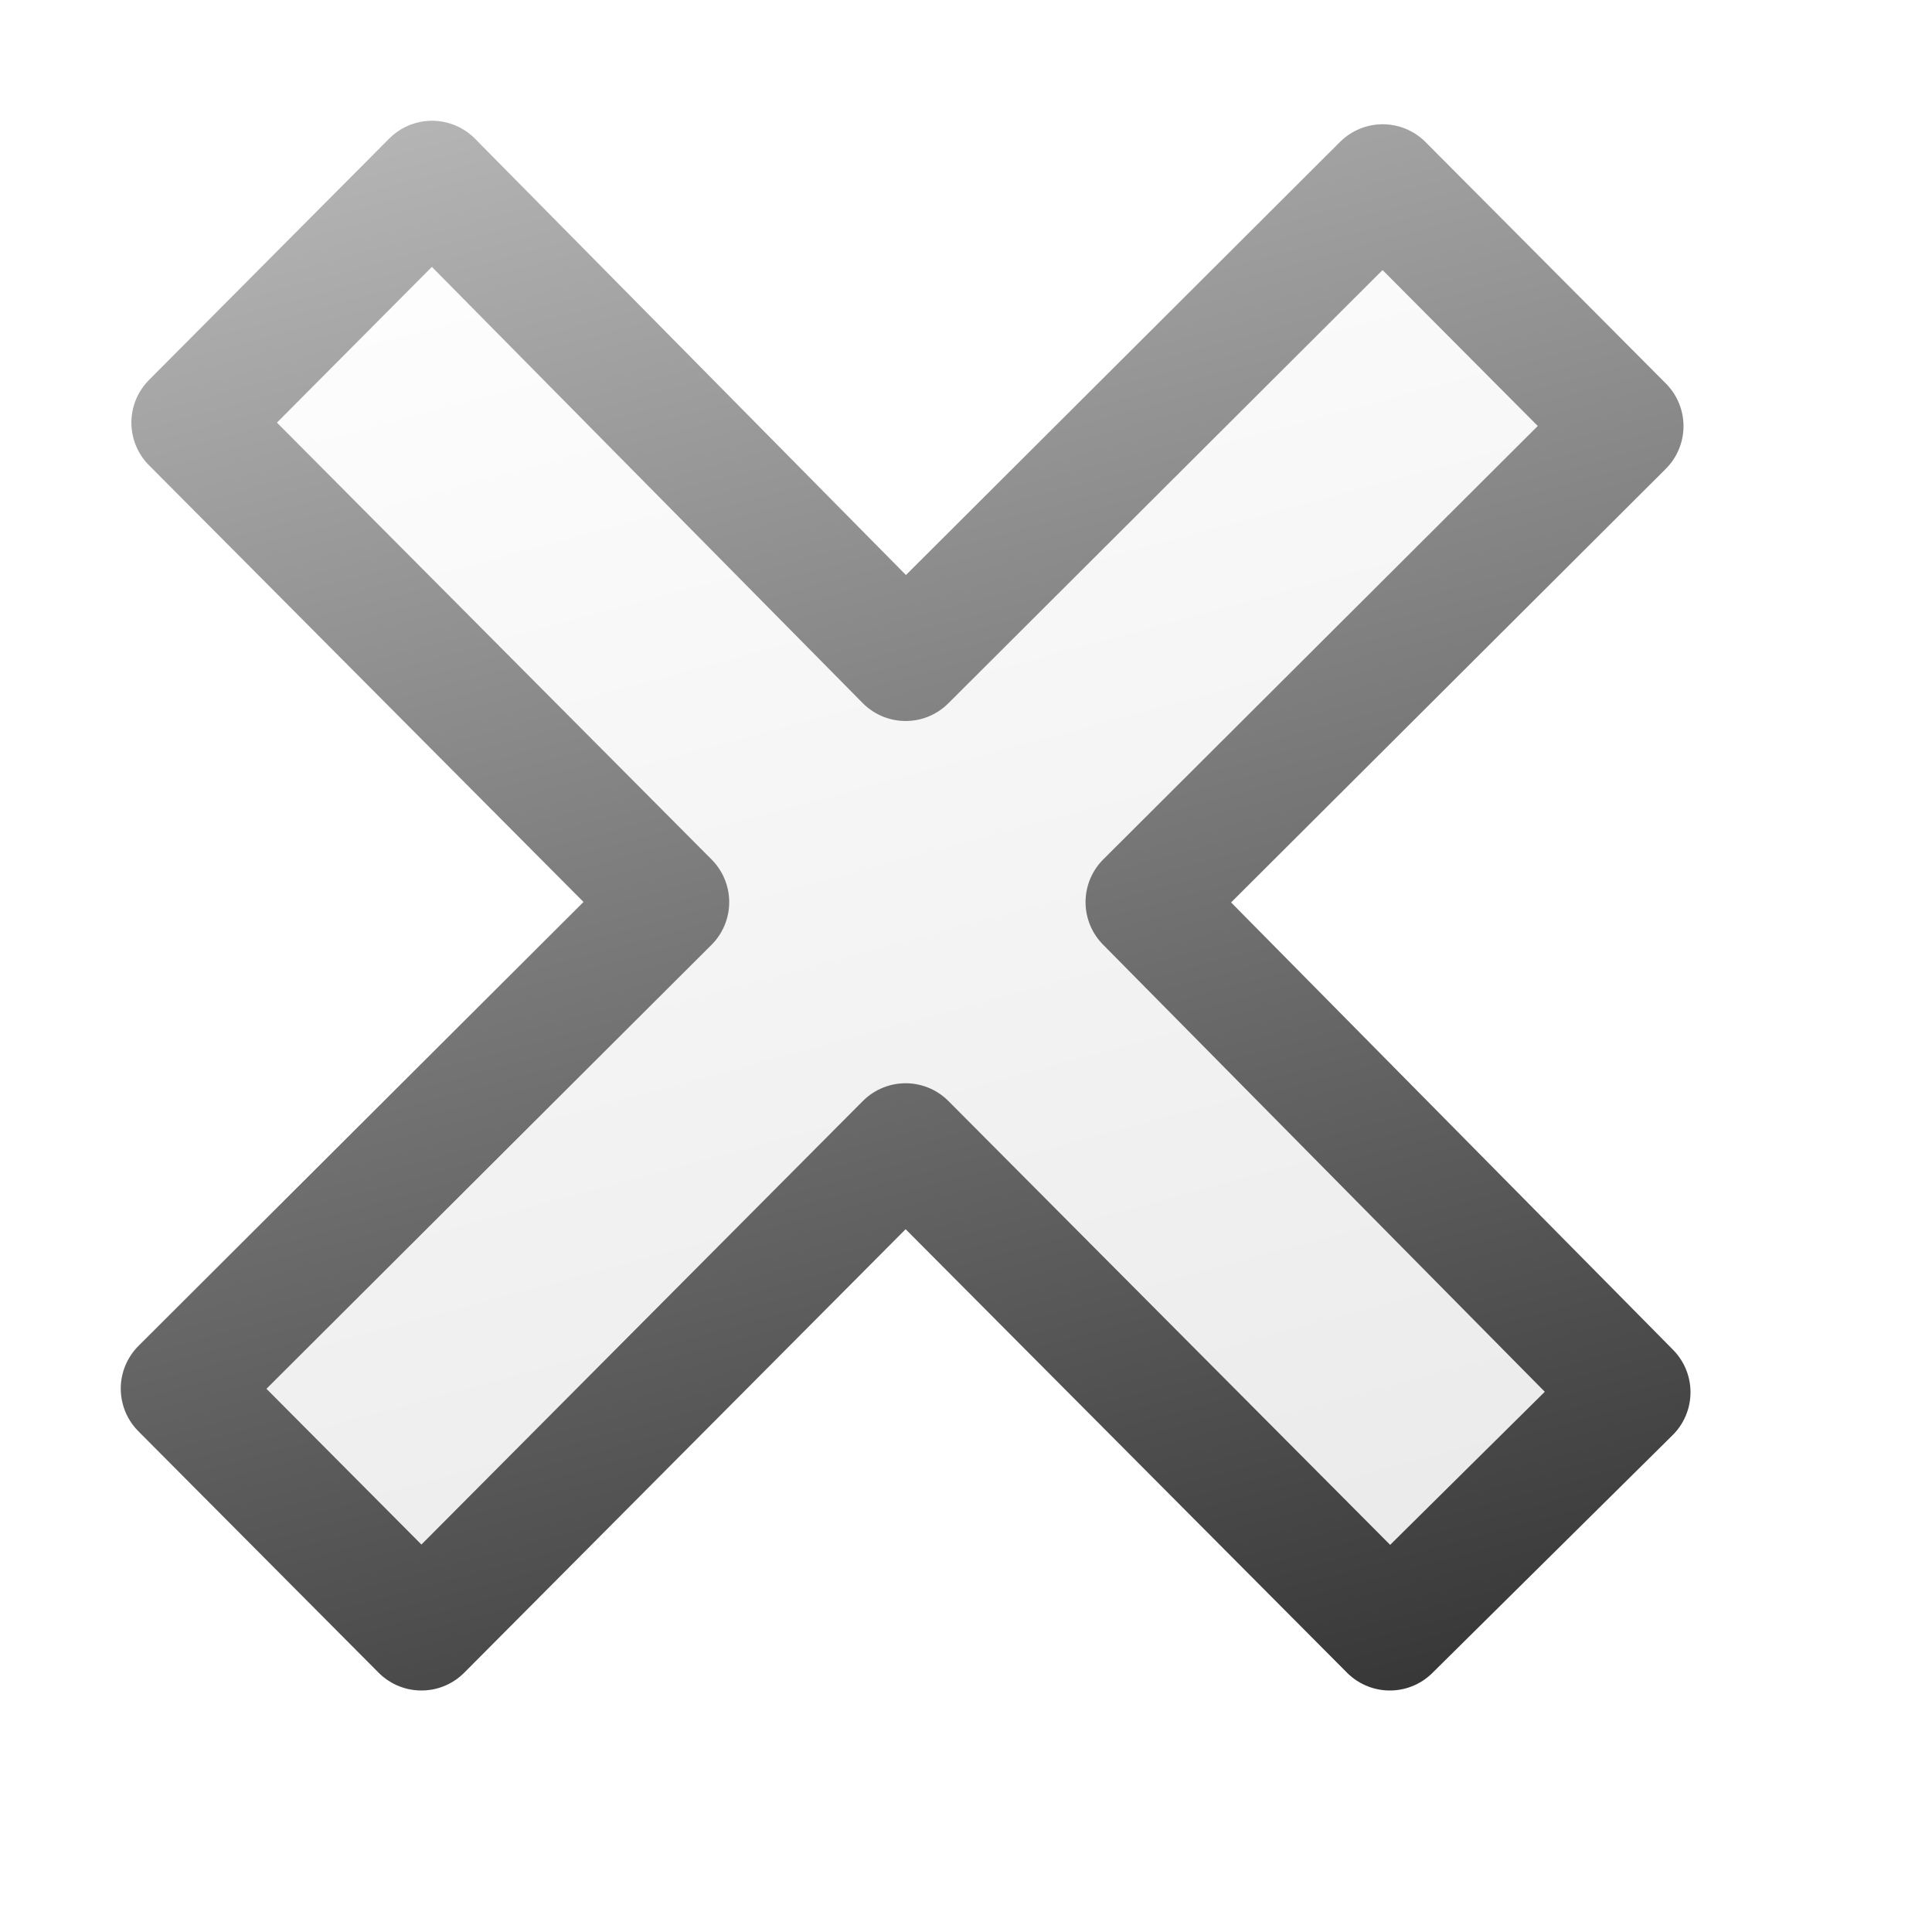
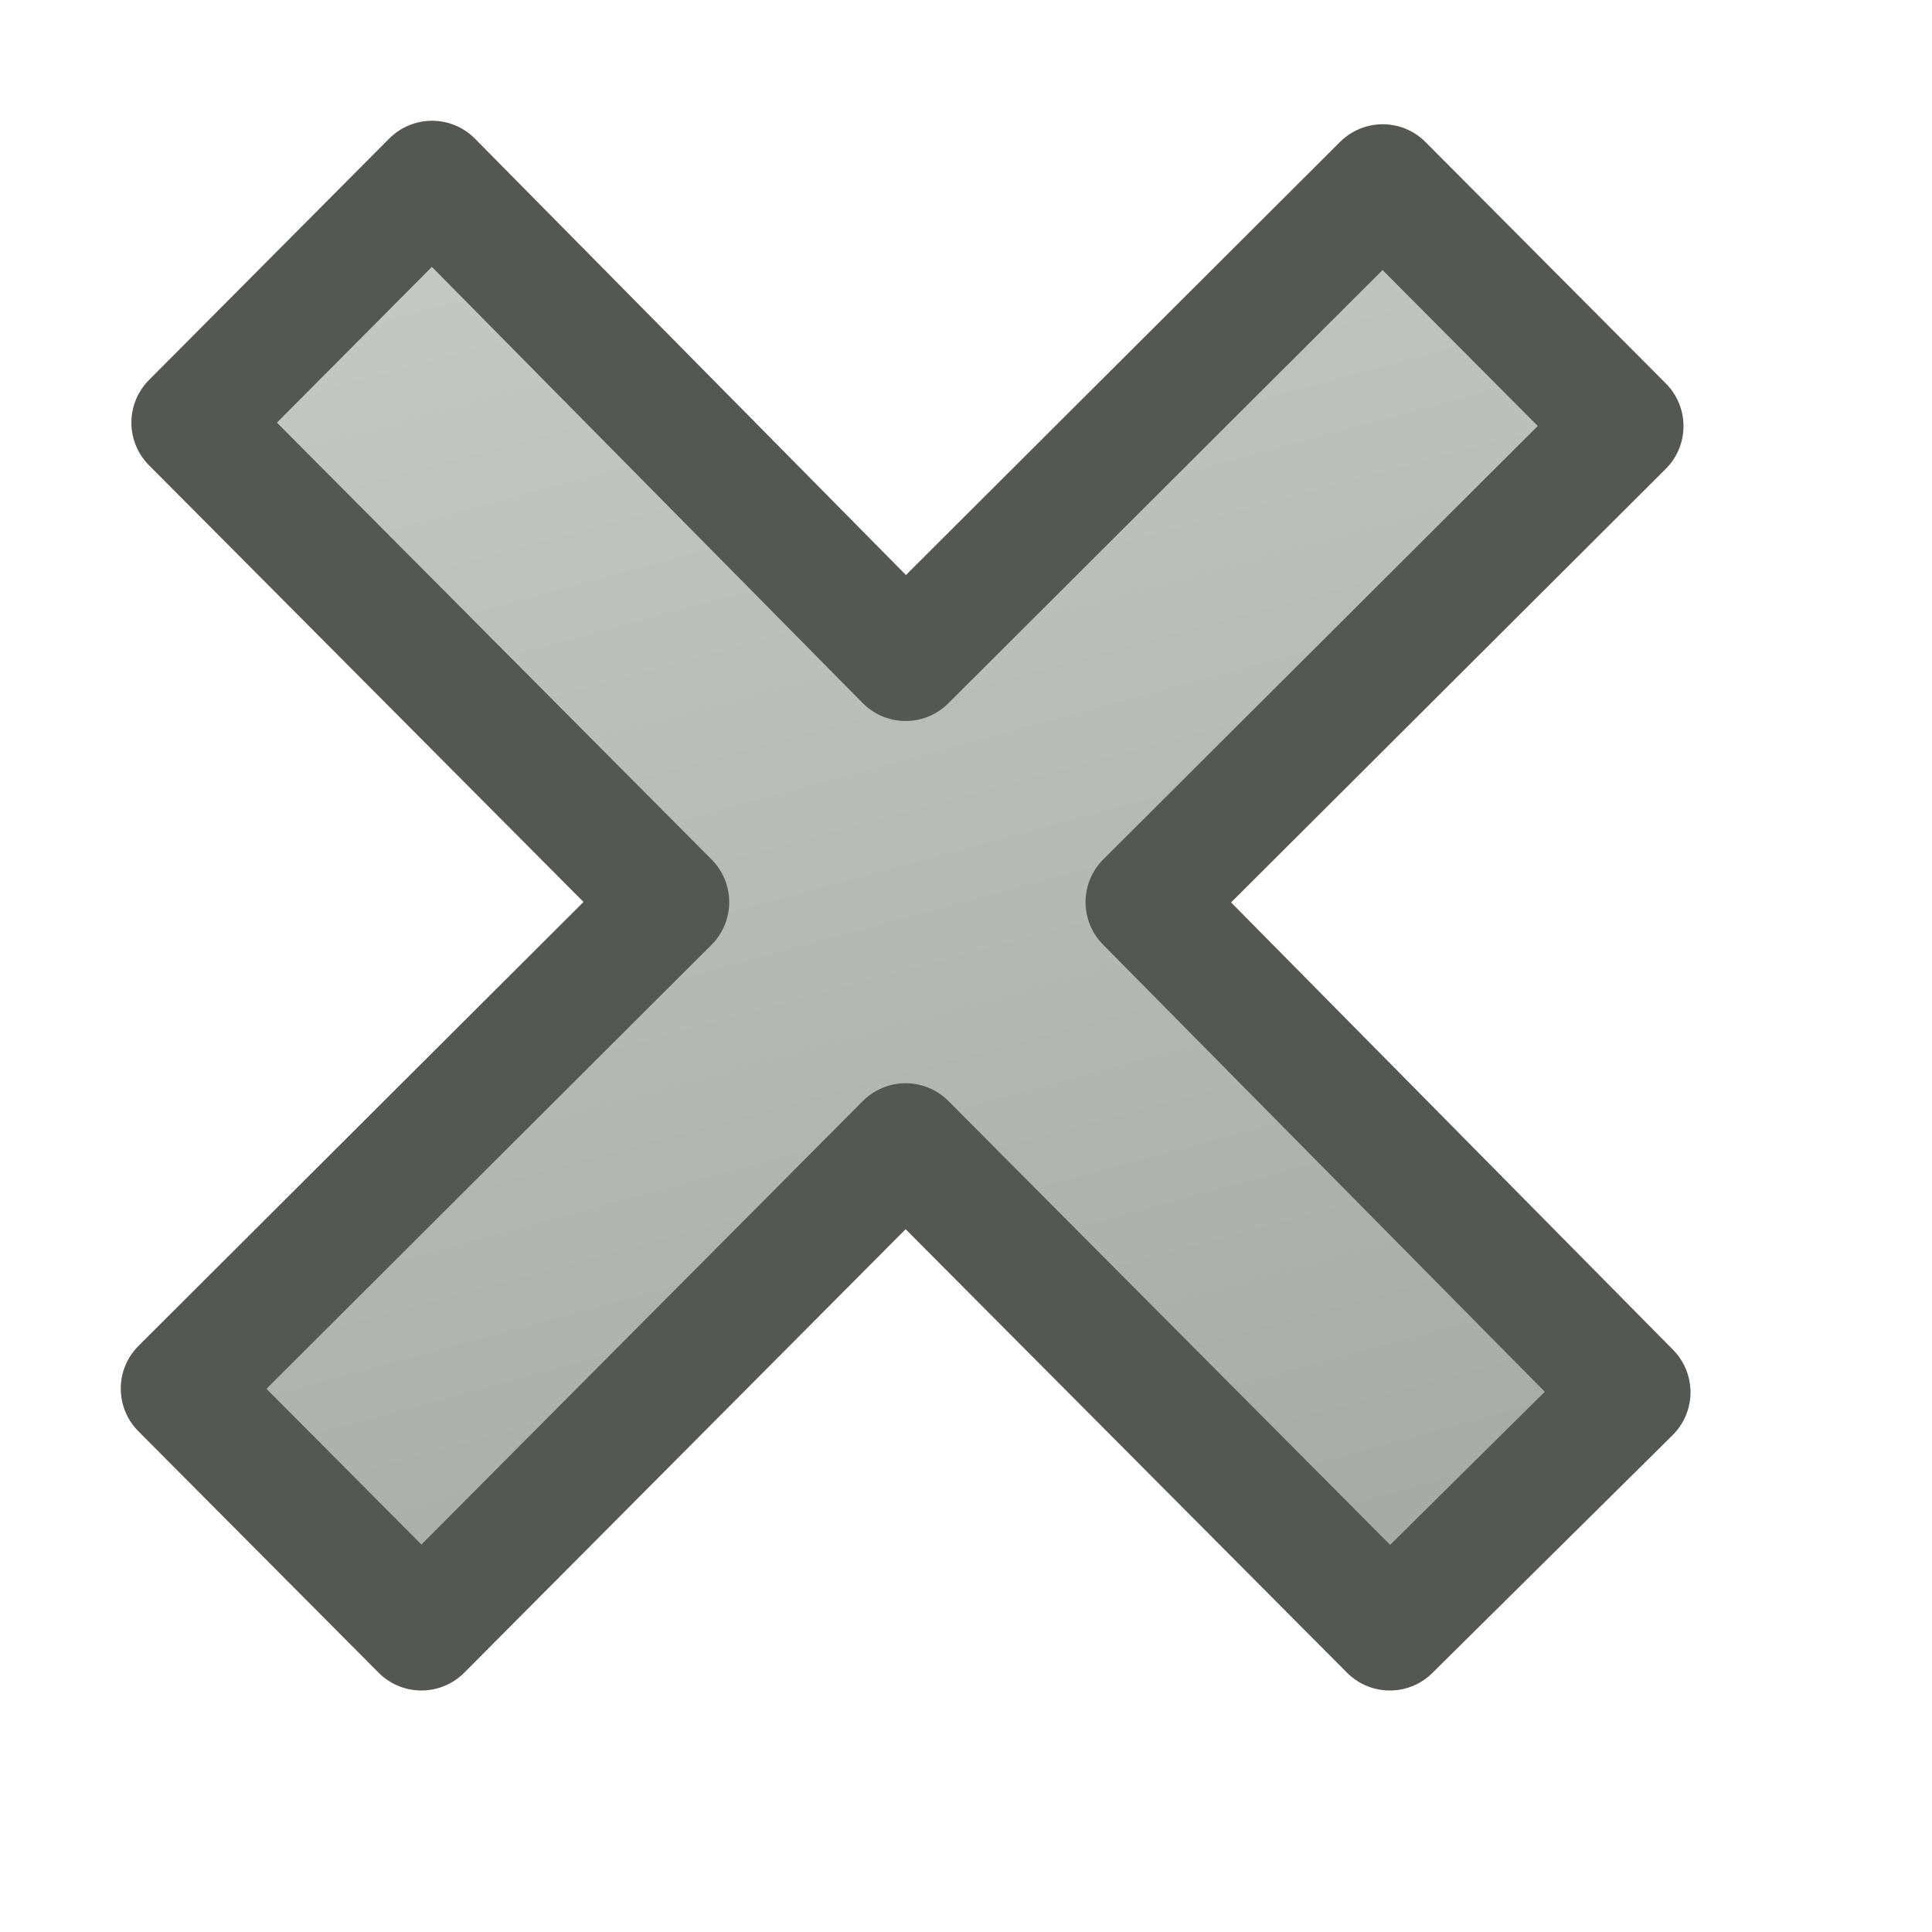
<svg xmlns="http://www.w3.org/2000/svg" xmlns:xlink="http://www.w3.org/1999/xlink" width="16px" height="16px" id="svg3064" version="1.1">
  <defs id="defs3066">
    <linearGradient id="linearGradient3859">
      <stop style="stop-color:#b4b4b4;stop-opacity:1;" offset="0" id="stop3861" />
      <stop style="stop-color:#282828;stop-opacity:1;" offset="1" id="stop3863" />
    </linearGradient>
    <linearGradient id="linearGradient3851">
-       <stop style="stop-color:#ffffff;stop-opacity:1;" offset="0" id="stop3853" />
-       <stop style="stop-color:#e6e6e6;stop-opacity:1;" offset="1" id="stop3855" />
+       <stop style="stop-color:#c8cac6;stop-opacity:1;" offset="0" id="stop3853" />
+       <stop style="stop-color:#a0a39d;stop-opacity:1;" offset="1" id="stop3855" />
    </linearGradient>
    <linearGradient xlink:href="#linearGradient3851" id="linearGradient4070" gradientUnits="userSpaceOnUse" gradientTransform="matrix(-0.6622842,0.6655308,-0.6622842,-0.6655308,17.38665,8.167917)" x1="1.846" y1="13.944" x2="10.558" y2="-1.188" />
-     <linearGradient xlink:href="#linearGradient3859" id="linearGradient4072" gradientUnits="userSpaceOnUse" gradientTransform="matrix(-0.6622842,0.6655308,-0.6622842,-0.6655308,17.38665,8.167917)" x1="1.846" y1="13.944" x2="10.558" y2="-1.188" />
  </defs>
  <g id="layer1">
-     <path style="fill:url(#linearGradient4070);fill-opacity:1;fill-rule:evenodd;stroke:url(#linearGradient4072);stroke-width:1;stroke-linejoin:round;stroke-miterlimit:4;stroke-opacity:1;stroke-dasharray:none" d="M 3.578,1.5 1.588,3.5 5.539,7.471 1.5,11.5 3.49,13.5 7.5,9.471 11.51,13.5 13.5,11.53 9.49,7.471 13.442,3.529 11.451,1.529 7.5,5.471 3.578,1.5 z" id="rect3074" />
+     <path style="fill:url(#linearGradient4070);fill-opacity:1;fill-rule:evenodd;stroke:#555753;stroke-width:1;stroke-linejoin:round;stroke-miterlimit:4;stroke-opacity:1;stroke-dasharray:none" d="M 3.578,1.5 1.588,3.5 5.539,7.471 1.5,11.5 3.49,13.5 7.5,9.471 11.51,13.5 13.5,11.53 9.49,7.471 13.442,3.529 11.451,1.529 7.5,5.471 3.578,1.5 z" id="rect3074" />
  </g>
</svg>
